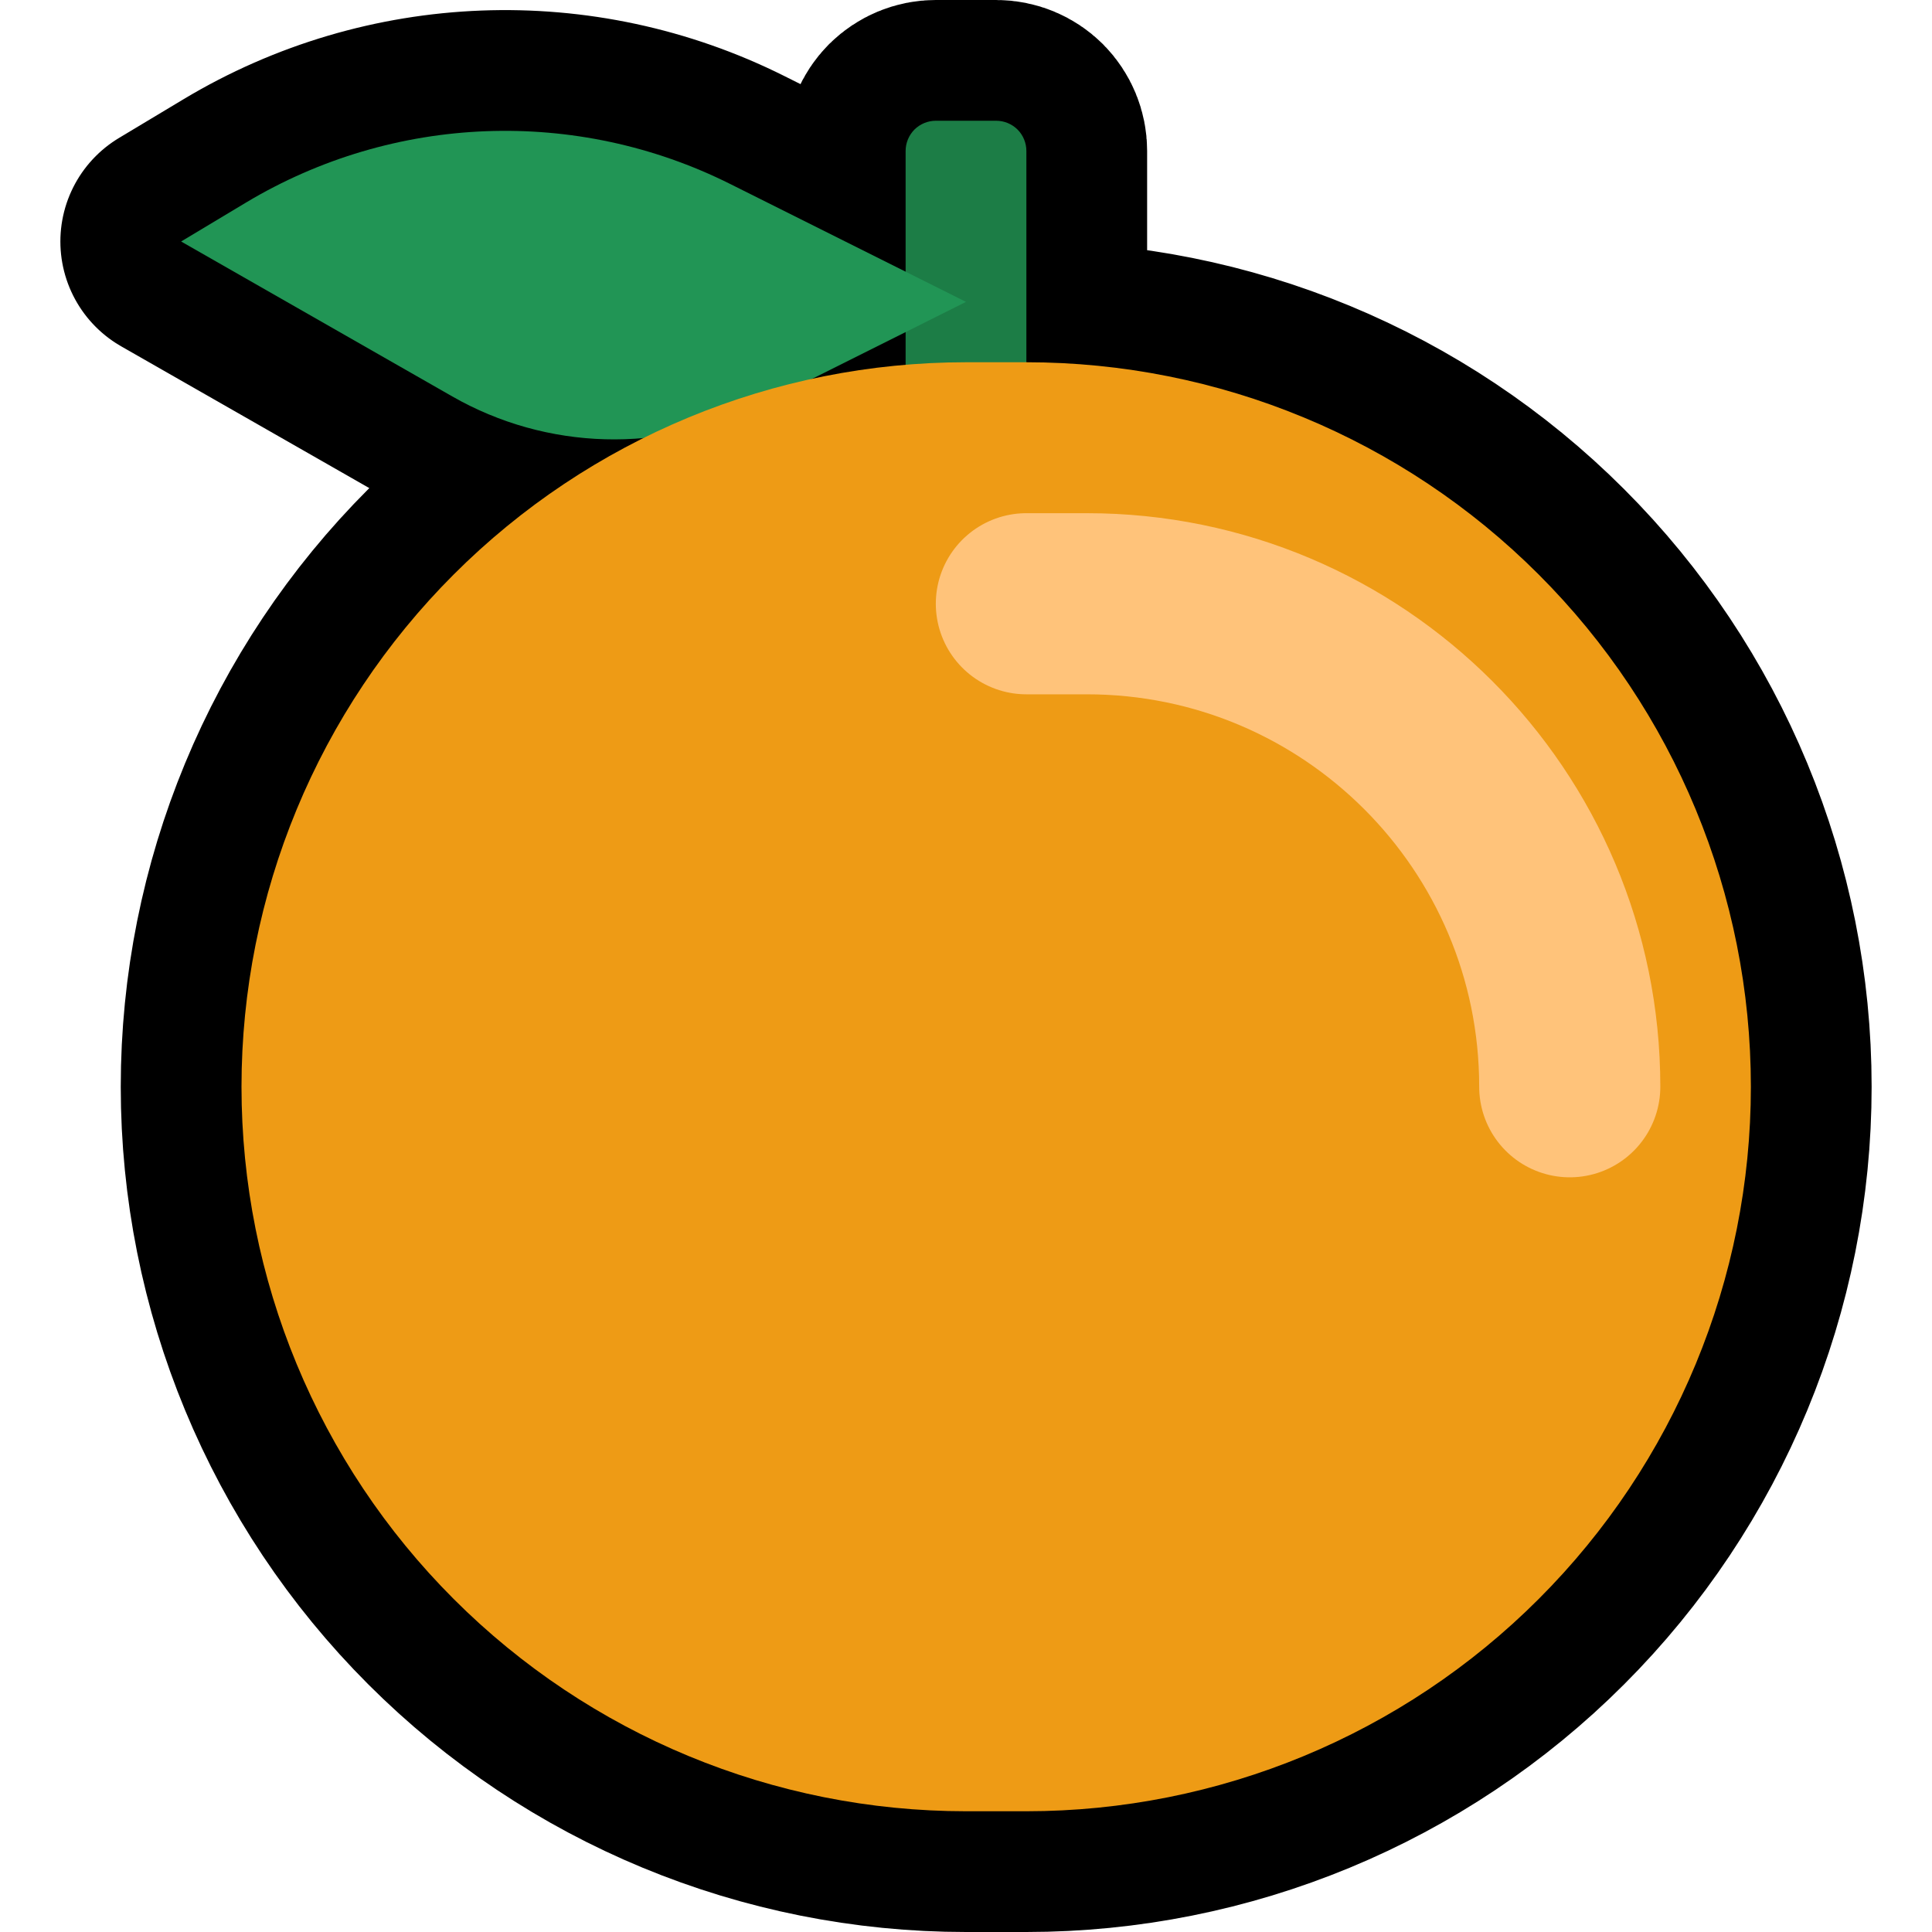
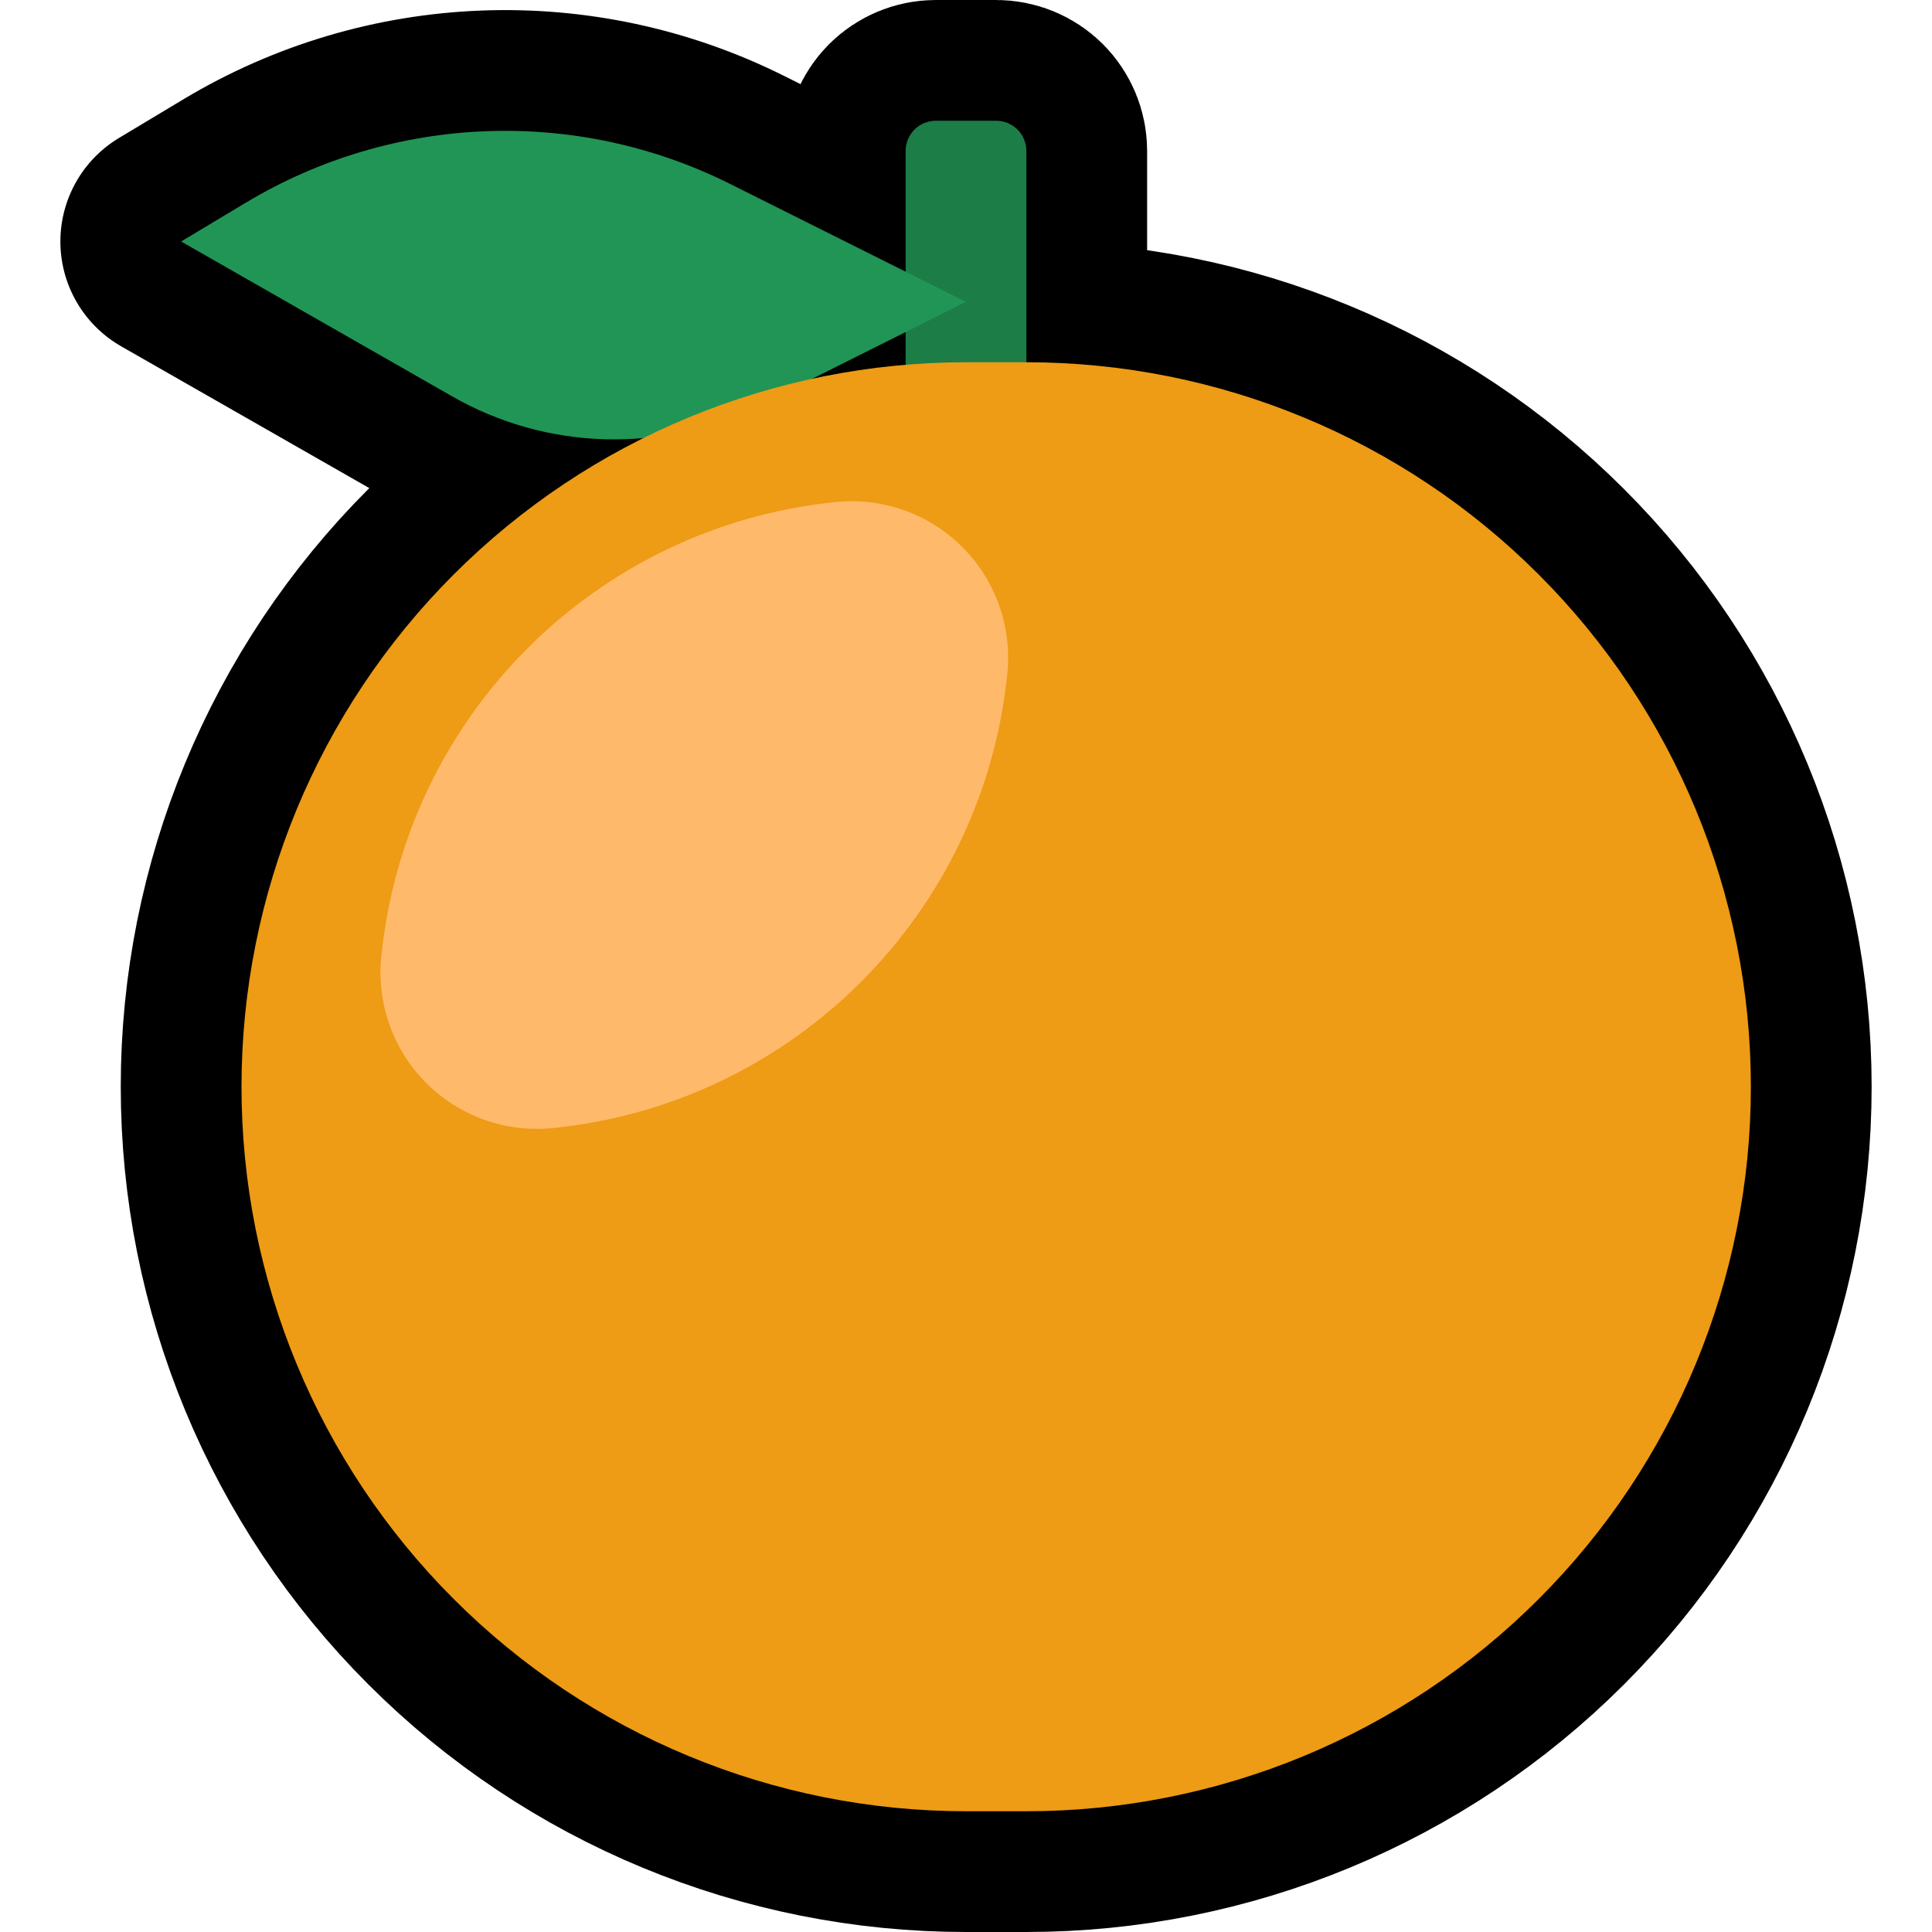
<svg xmlns="http://www.w3.org/2000/svg" width="100%" height="100%" viewBox="0 0 32 32" version="1.1" xml:space="preserve" style="fill-rule:evenodd;clip-rule:evenodd;stroke-linecap:round;stroke-linejoin:round;stroke-miterlimit:3;">
  <rect id="orange" x="0" y="0" width="32" height="32" style="fill:none;" />
  <clipPath id="_clip1">
    <rect x="0" y="0" width="32" height="32" />
  </clipPath>
  <g clip-path="url(#_clip1)">
    <g id="outline">
      <path d="M15,4.5l0,-2c0,-0.133 0.053,-0.26 0.146,-0.354c0.094,-0.093 0.221,-0.146 0.354,-0.146c0.305,0 0.695,0 1,0c0.133,0 0.26,0.053 0.354,0.146c0.093,0.094 0.146,0.221 0.146,0.354l0,3.5c3.183,0 6.235,1.264 8.485,3.515c2.251,2.25 3.515,5.302 3.515,8.485l0,0c0,3.183 -1.264,6.235 -3.515,8.485c-2.25,2.251 -5.302,3.515 -8.485,3.515l-1,0c-3.183,0 -6.235,-1.264 -8.485,-3.515c-2.251,-2.25 -3.515,-5.302 -3.515,-8.485l0,0c0,-3.183 1.264,-6.235 3.515,-8.485c0.926,-0.927 1.989,-1.686 3.141,-2.259c-1.086,0.098 -2.192,-0.134 -3.165,-0.69c-2.008,-1.147 -4.491,-2.566 -4.491,-2.566c0,0 0.447,-0.268 1.073,-0.644c2.446,-1.467 5.472,-1.584 8.023,-0.308l2.904,1.452Zm0,1.542l0,-0.542l-1.547,0.773c0.508,-0.11 1.025,-0.188 1.547,-0.231Z" style="fill:none;stroke:#000;stroke-width:4px;" />
    </g>
    <g id="emoji">
      <path d="M17,2.5c0,-0.133 -0.053,-0.26 -0.146,-0.354c-0.094,-0.093 -0.221,-0.146 -0.354,-0.146c-0.305,0 -0.695,0 -1,0c-0.133,0 -0.26,0.053 -0.354,0.146c-0.093,0.094 -0.146,0.221 -0.146,0.354c0,1.751 0,7.5 0,7.5l2,0l0,-7.5Z" style="fill:#1c7d46;" />
      <path d="M16,5c0,0 -1.936,-0.968 -3.904,-1.952c-2.551,-1.276 -5.577,-1.159 -8.023,0.308c-0.626,0.376 -1.073,0.644 -1.073,0.644c0,0 2.483,1.419 4.491,2.566c1.567,0.896 3.479,0.949 5.094,0.142c1.625,-0.813 3.415,-1.708 3.415,-1.708Z" style="fill:#219555;" />
      <path d="M29,18c0,-3.183 -1.264,-6.235 -3.515,-8.485c-2.25,-2.251 -5.302,-3.515 -8.485,-3.515l-1,0c-3.183,0 -6.235,1.264 -8.485,3.515c-2.251,2.25 -3.515,5.302 -3.515,8.485l0,0c0,3.183 1.264,6.235 3.515,8.485c2.25,2.251 5.302,3.515 8.485,3.515l1,0c3.183,0 6.235,-1.264 8.485,-3.515c2.251,-2.25 3.515,-5.302 3.515,-8.485l0,0Z" style="fill:#ee9b15;" />
-       <path d="M17,10l1.002,0c4.417,0 7.998,3.581 7.998,7.998c0,0.001 0,0.002 0,0.002" style="fill:none;stroke:#ffc37a;stroke-width:3px;stroke-miterlimit:1.5;" />
+       <path d="M16.685,11.15c0.077,-0.773 -0.196,-1.54 -0.746,-2.089c-0.549,-0.55 -1.316,-0.823 -2.089,-0.746c0,0 -0.001,0 -0.002,0c-3.983,0.399 -7.134,3.55 -7.533,7.533c0,0.001 0,0.002 0,0.002c-0.077,0.773 0.196,1.54 0.746,2.089c0.549,0.55 1.316,0.823 2.089,0.746c0,0 0.001,0 0.002,0c3.983,-0.399 7.134,-3.55 7.533,-7.533c0,-0.001 0,-0.002 0,-0.002Z" style="fill:#ffb96a;" />
    </g>
  </g>
</svg>
